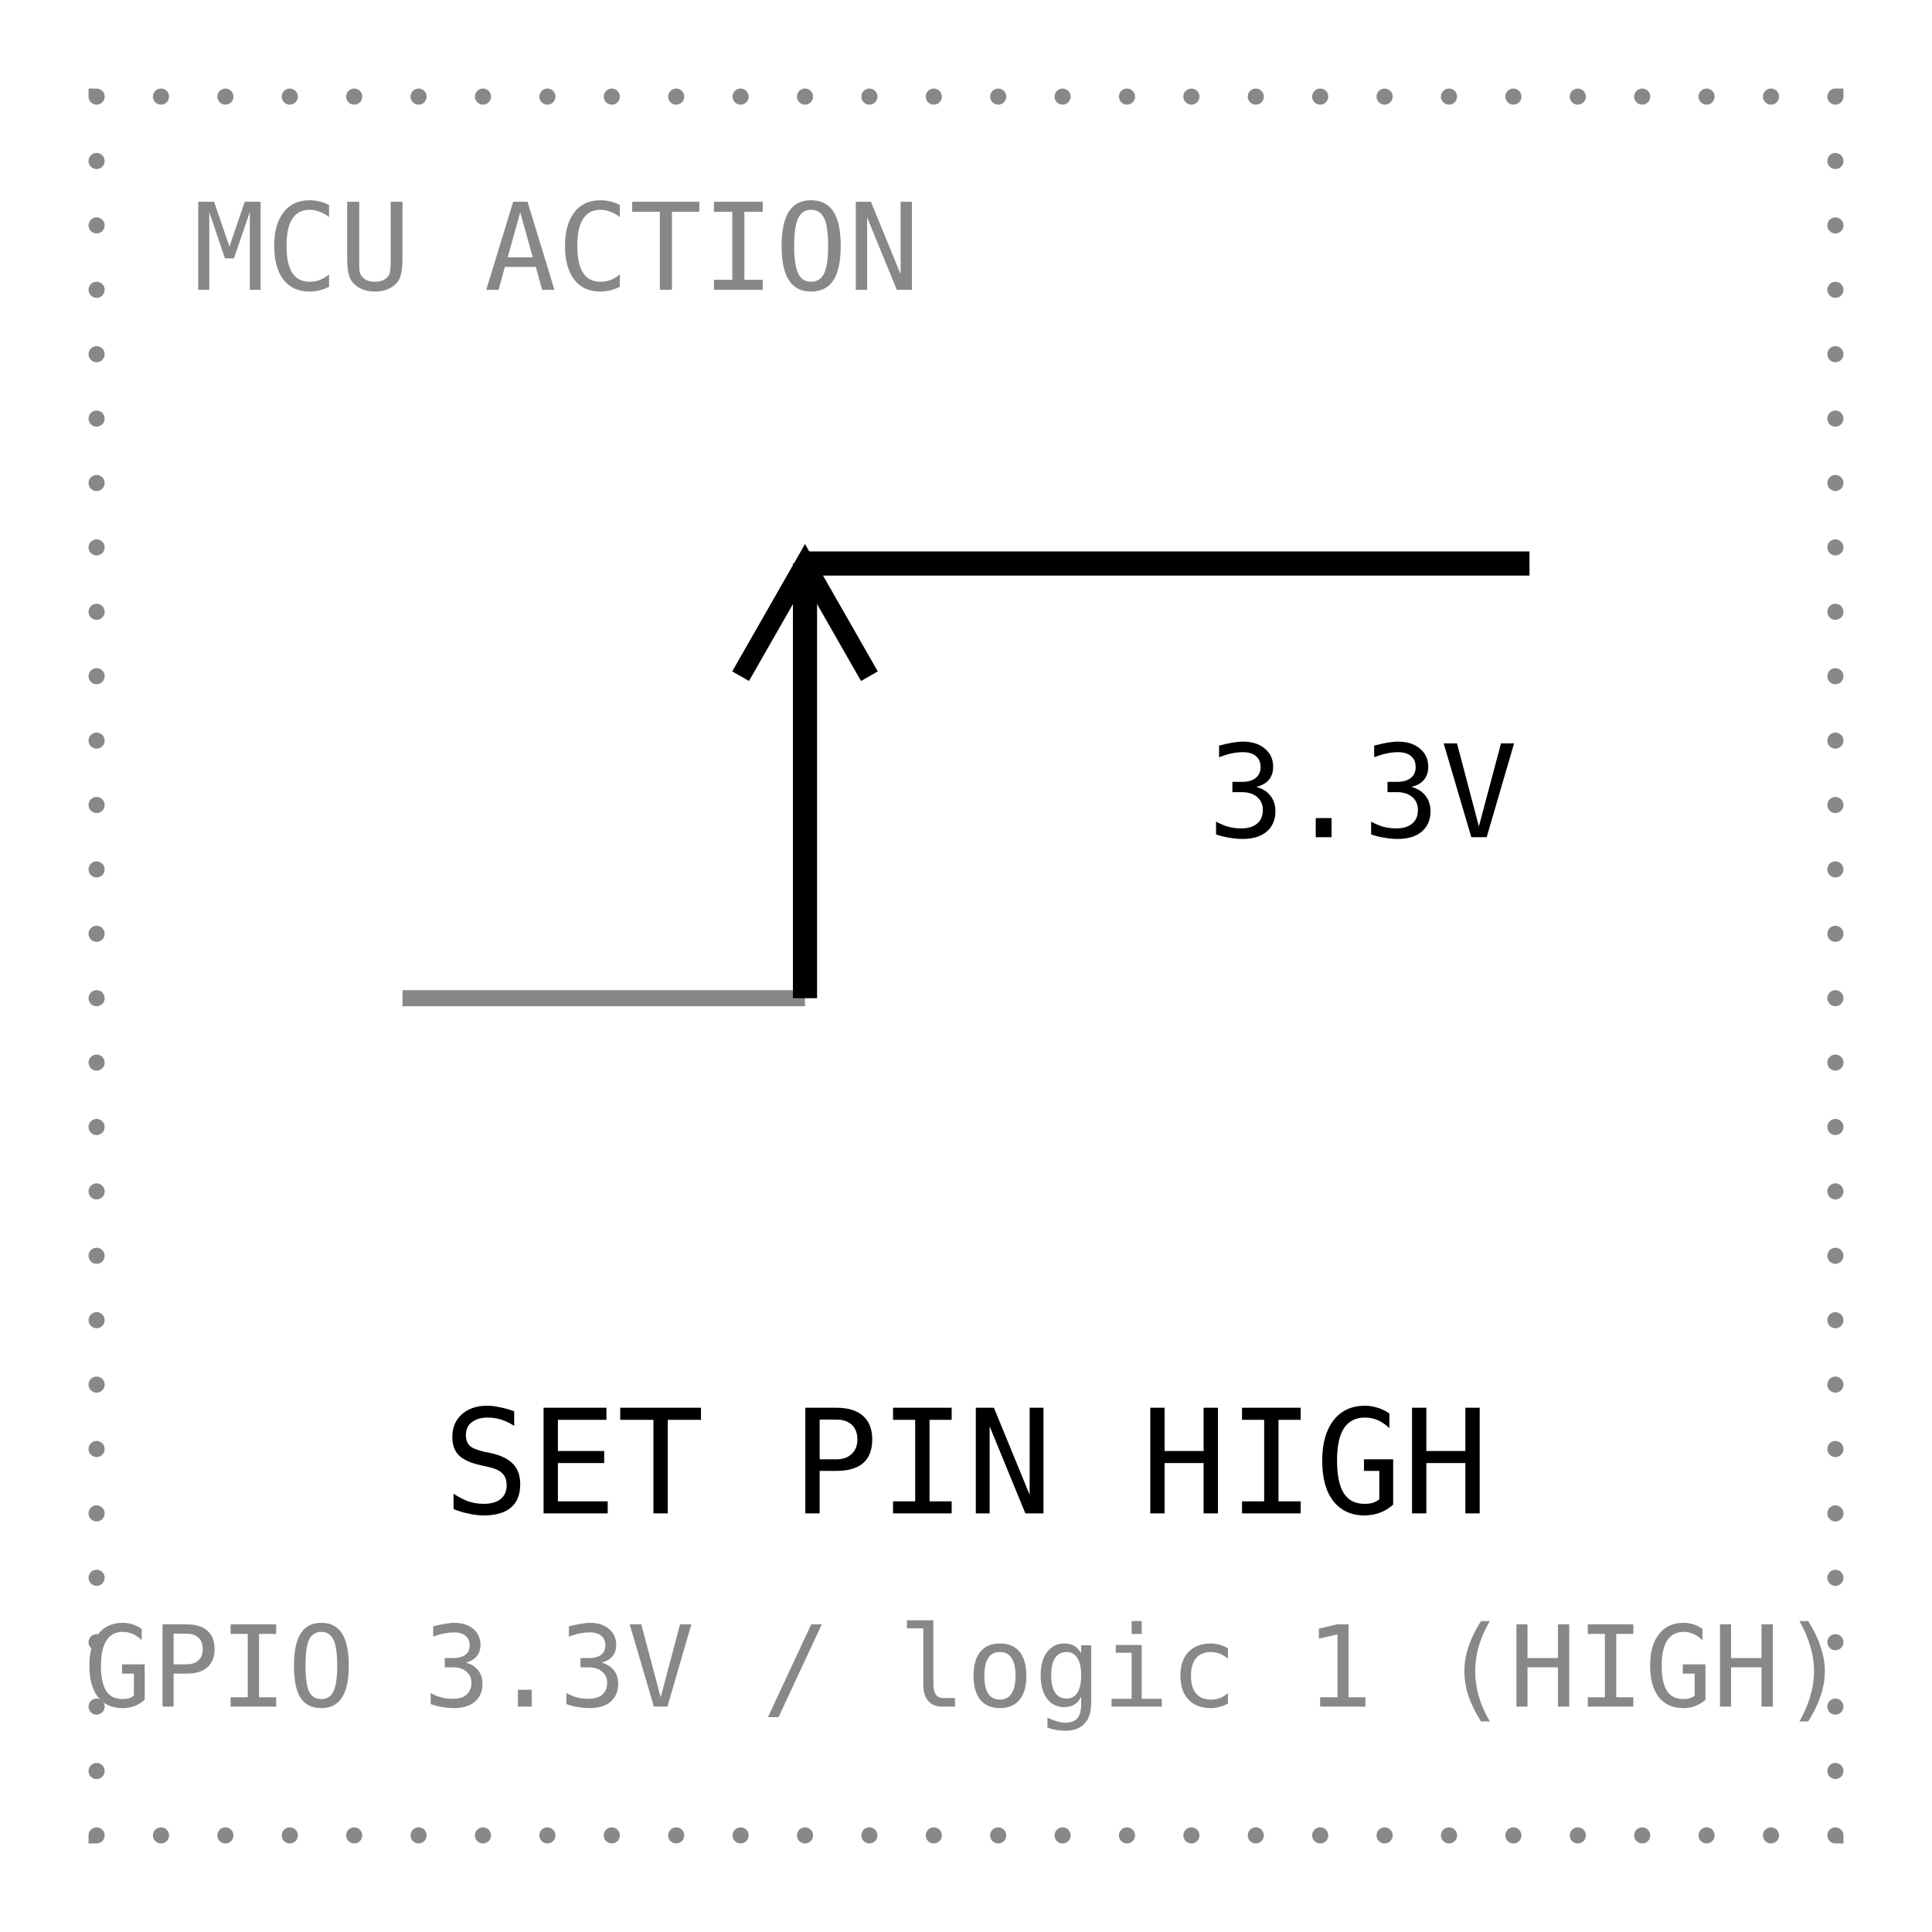
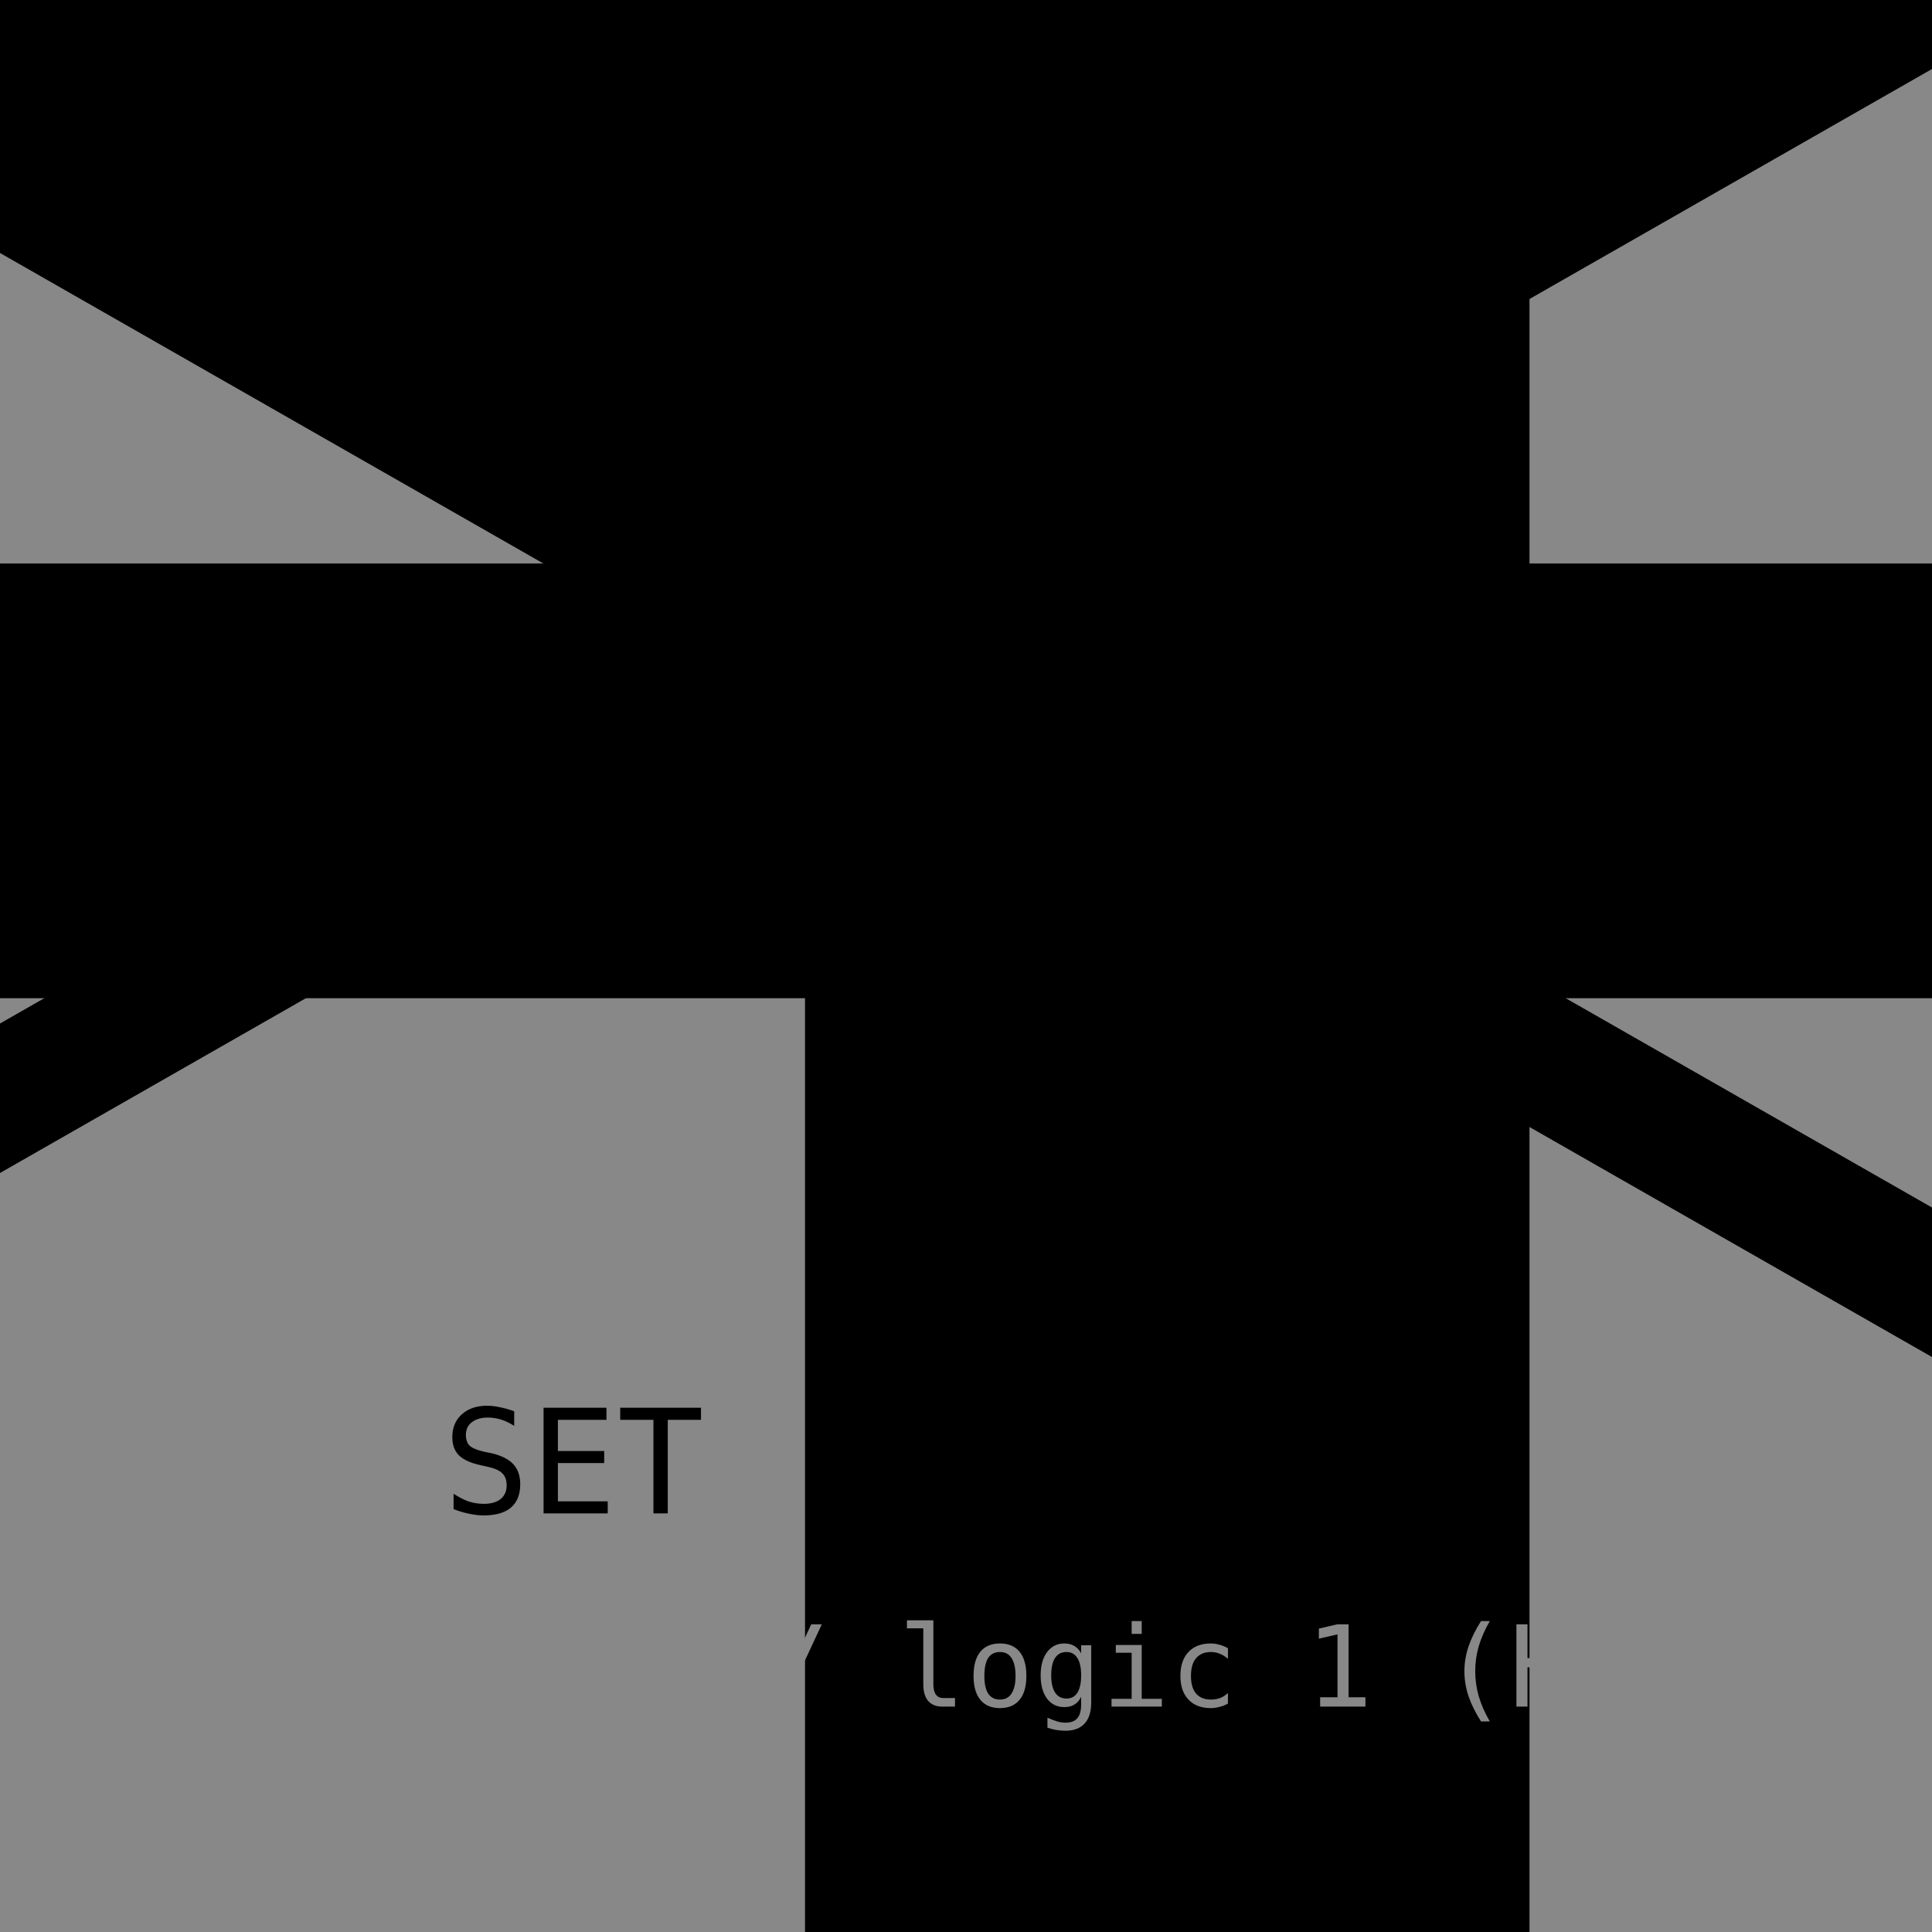
- <svg xmlns="http://www.w3.org/2000/svg" viewBox="0 0 120 120" width="120" height="120">
+ <svg xmlns="http://www.w3.org/2000/svg" viewBox="0 0 200 200" width="200" height="200">
  <defs>
-     <pattern id="hatch" width="4" height="4" patternTransform="rotate(45 0 0)" patternUnits="userSpaceOnUse">
-       <line x1="0" y1="0" x2="0" y2="4" stroke="#000000" stroke-width="1" />
+     <pattern id="hatch" width="200" height="200" patternTransform="rotate(45 0 0)" patternUnits="userSpaceOnUse">
+       <line x1="0" y1="0" x2="0" y2="4" stroke="#000000" stroke-width="200" />
    </pattern>
  </defs>
-   <rect x="6" y="6" width="108" height="108" fill="none" stroke="#888888" stroke-width="1" stroke-dasharray="0, 4" stroke-linecap="round" />
-   <text x="12" y="18" font-family="Andale Mono, monospace" font-size="7.5" fill="#888888">MCU ACTION</text>
-   <line x1="25" y1="62" x2="50" y2="62" stroke="#888888" stroke-width="1" />
-   <line x1="50" y1="62" x2="50" y2="35" stroke="#000000" stroke-width="1.5" />
-   <line x1="50" y1="35" x2="95" y2="35" stroke="#000000" stroke-width="1.5" />
-   <polyline points="46,42 50,35 54,42" fill="none" stroke="#000000" stroke-width="1.2" />
-   <text x="75" y="52" font-family="Andale Mono, monospace" font-size="8" fill="#000000">3.3V</text>
-   <text x="60" y="94" font-family="Andale Mono, monospace" font-size="9" fill="#000000" text-anchor="middle">SET PIN HIGH</text>
-   <text x="60" y="106" font-family="Andale Mono, monospace" font-size="7" fill="#888888" text-anchor="middle">GPIO 3.3V / logic 1 (HIGH)</text>
+   <g transform="scale(1.666667)">
+     <rect x="6" y="6" width="200" height="200" fill="none" stroke="#888888" stroke-width="200" stroke-dasharray="0, 4" stroke-linecap="round" />
+     <text x="12" y="18" font-family="Andale Mono, monospace" font-size="7.5" fill="#888888">MCU ACTION</text>
+     <line x1="25" y1="62" x2="50" y2="62" stroke="#888888" stroke-width="200" />
+     <line x1="50" y1="62" x2="50" y2="35" stroke="#000000" stroke-width="200" />
+     <line x1="50" y1="35" x2="95" y2="35" stroke="#000000" stroke-width="200" />
+     <polyline points="46,42 50,35 54,42" fill="none" stroke="#000000" stroke-width="200" />
+     <text x="75" y="52" font-family="Andale Mono, monospace" font-size="8" fill="#000000">3.3V</text>
+     <text x="60" y="94" font-family="Andale Mono, monospace" font-size="9" fill="#000000" text-anchor="middle">SET PIN HIGH</text>
+     <text x="60" y="106" font-family="Andale Mono, monospace" font-size="7" fill="#888888" text-anchor="middle">GPIO 3.3V / logic 1 (HIGH)</text>
+   </g>
</svg>
